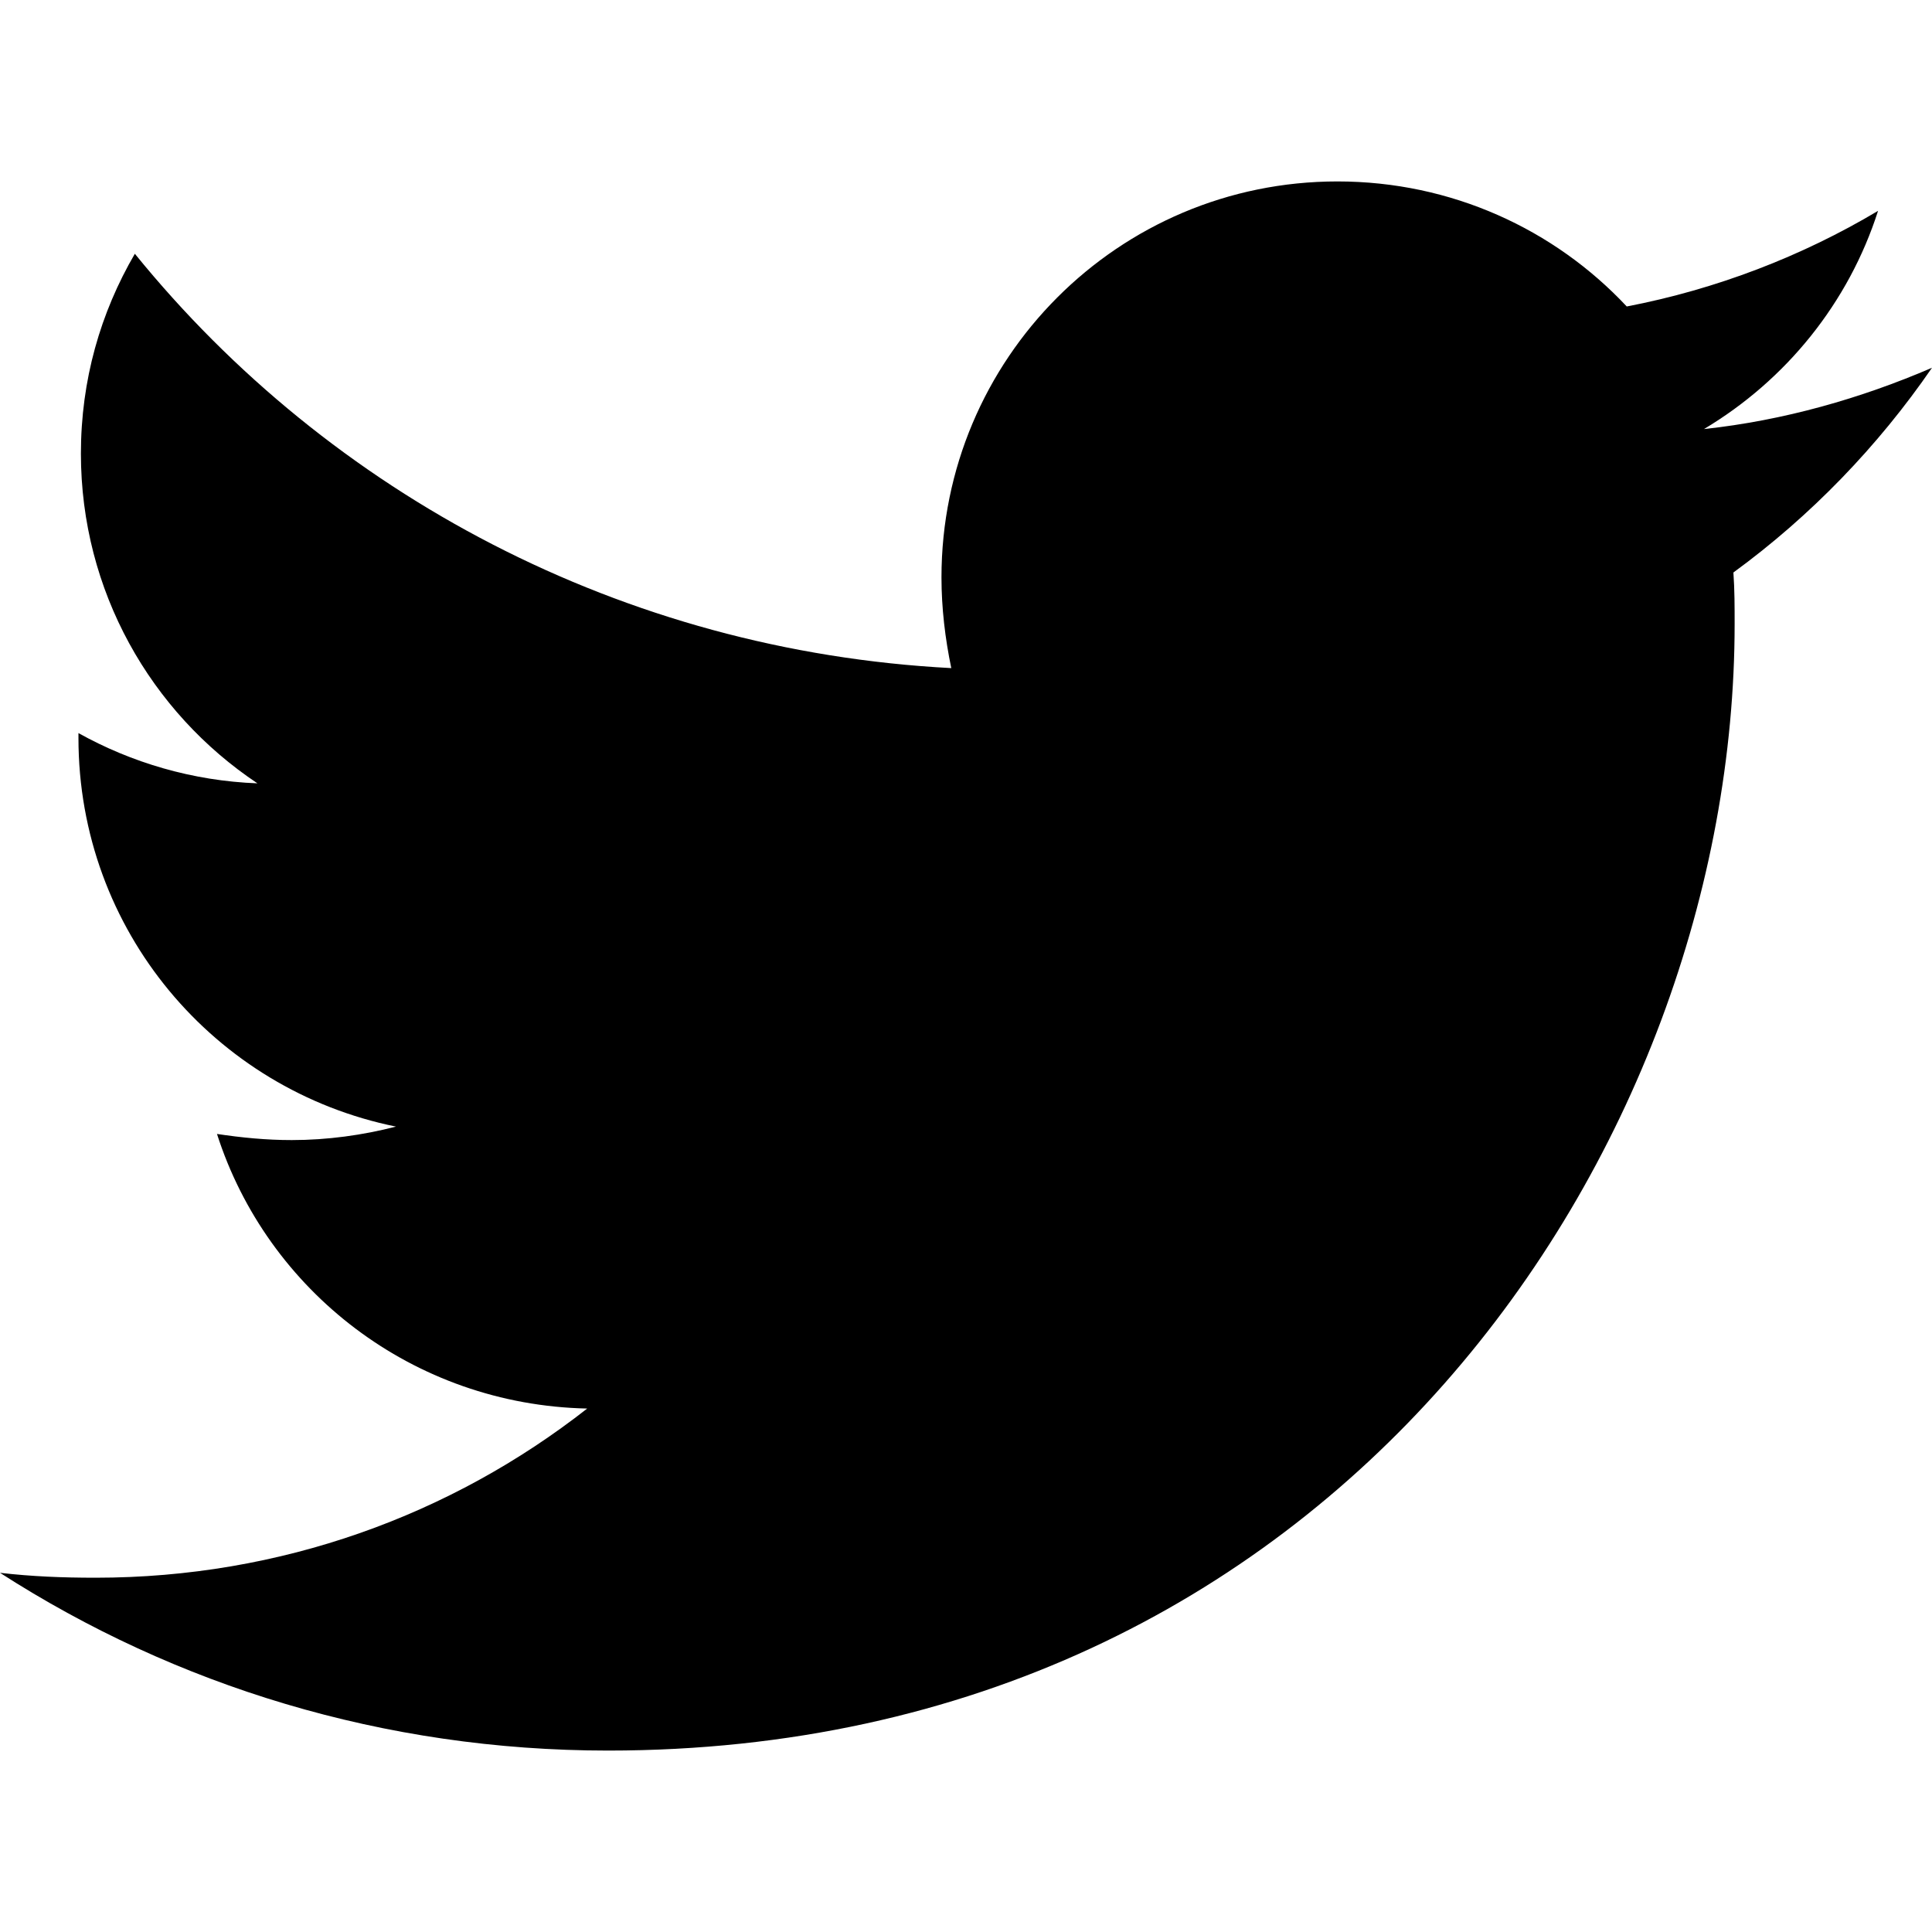
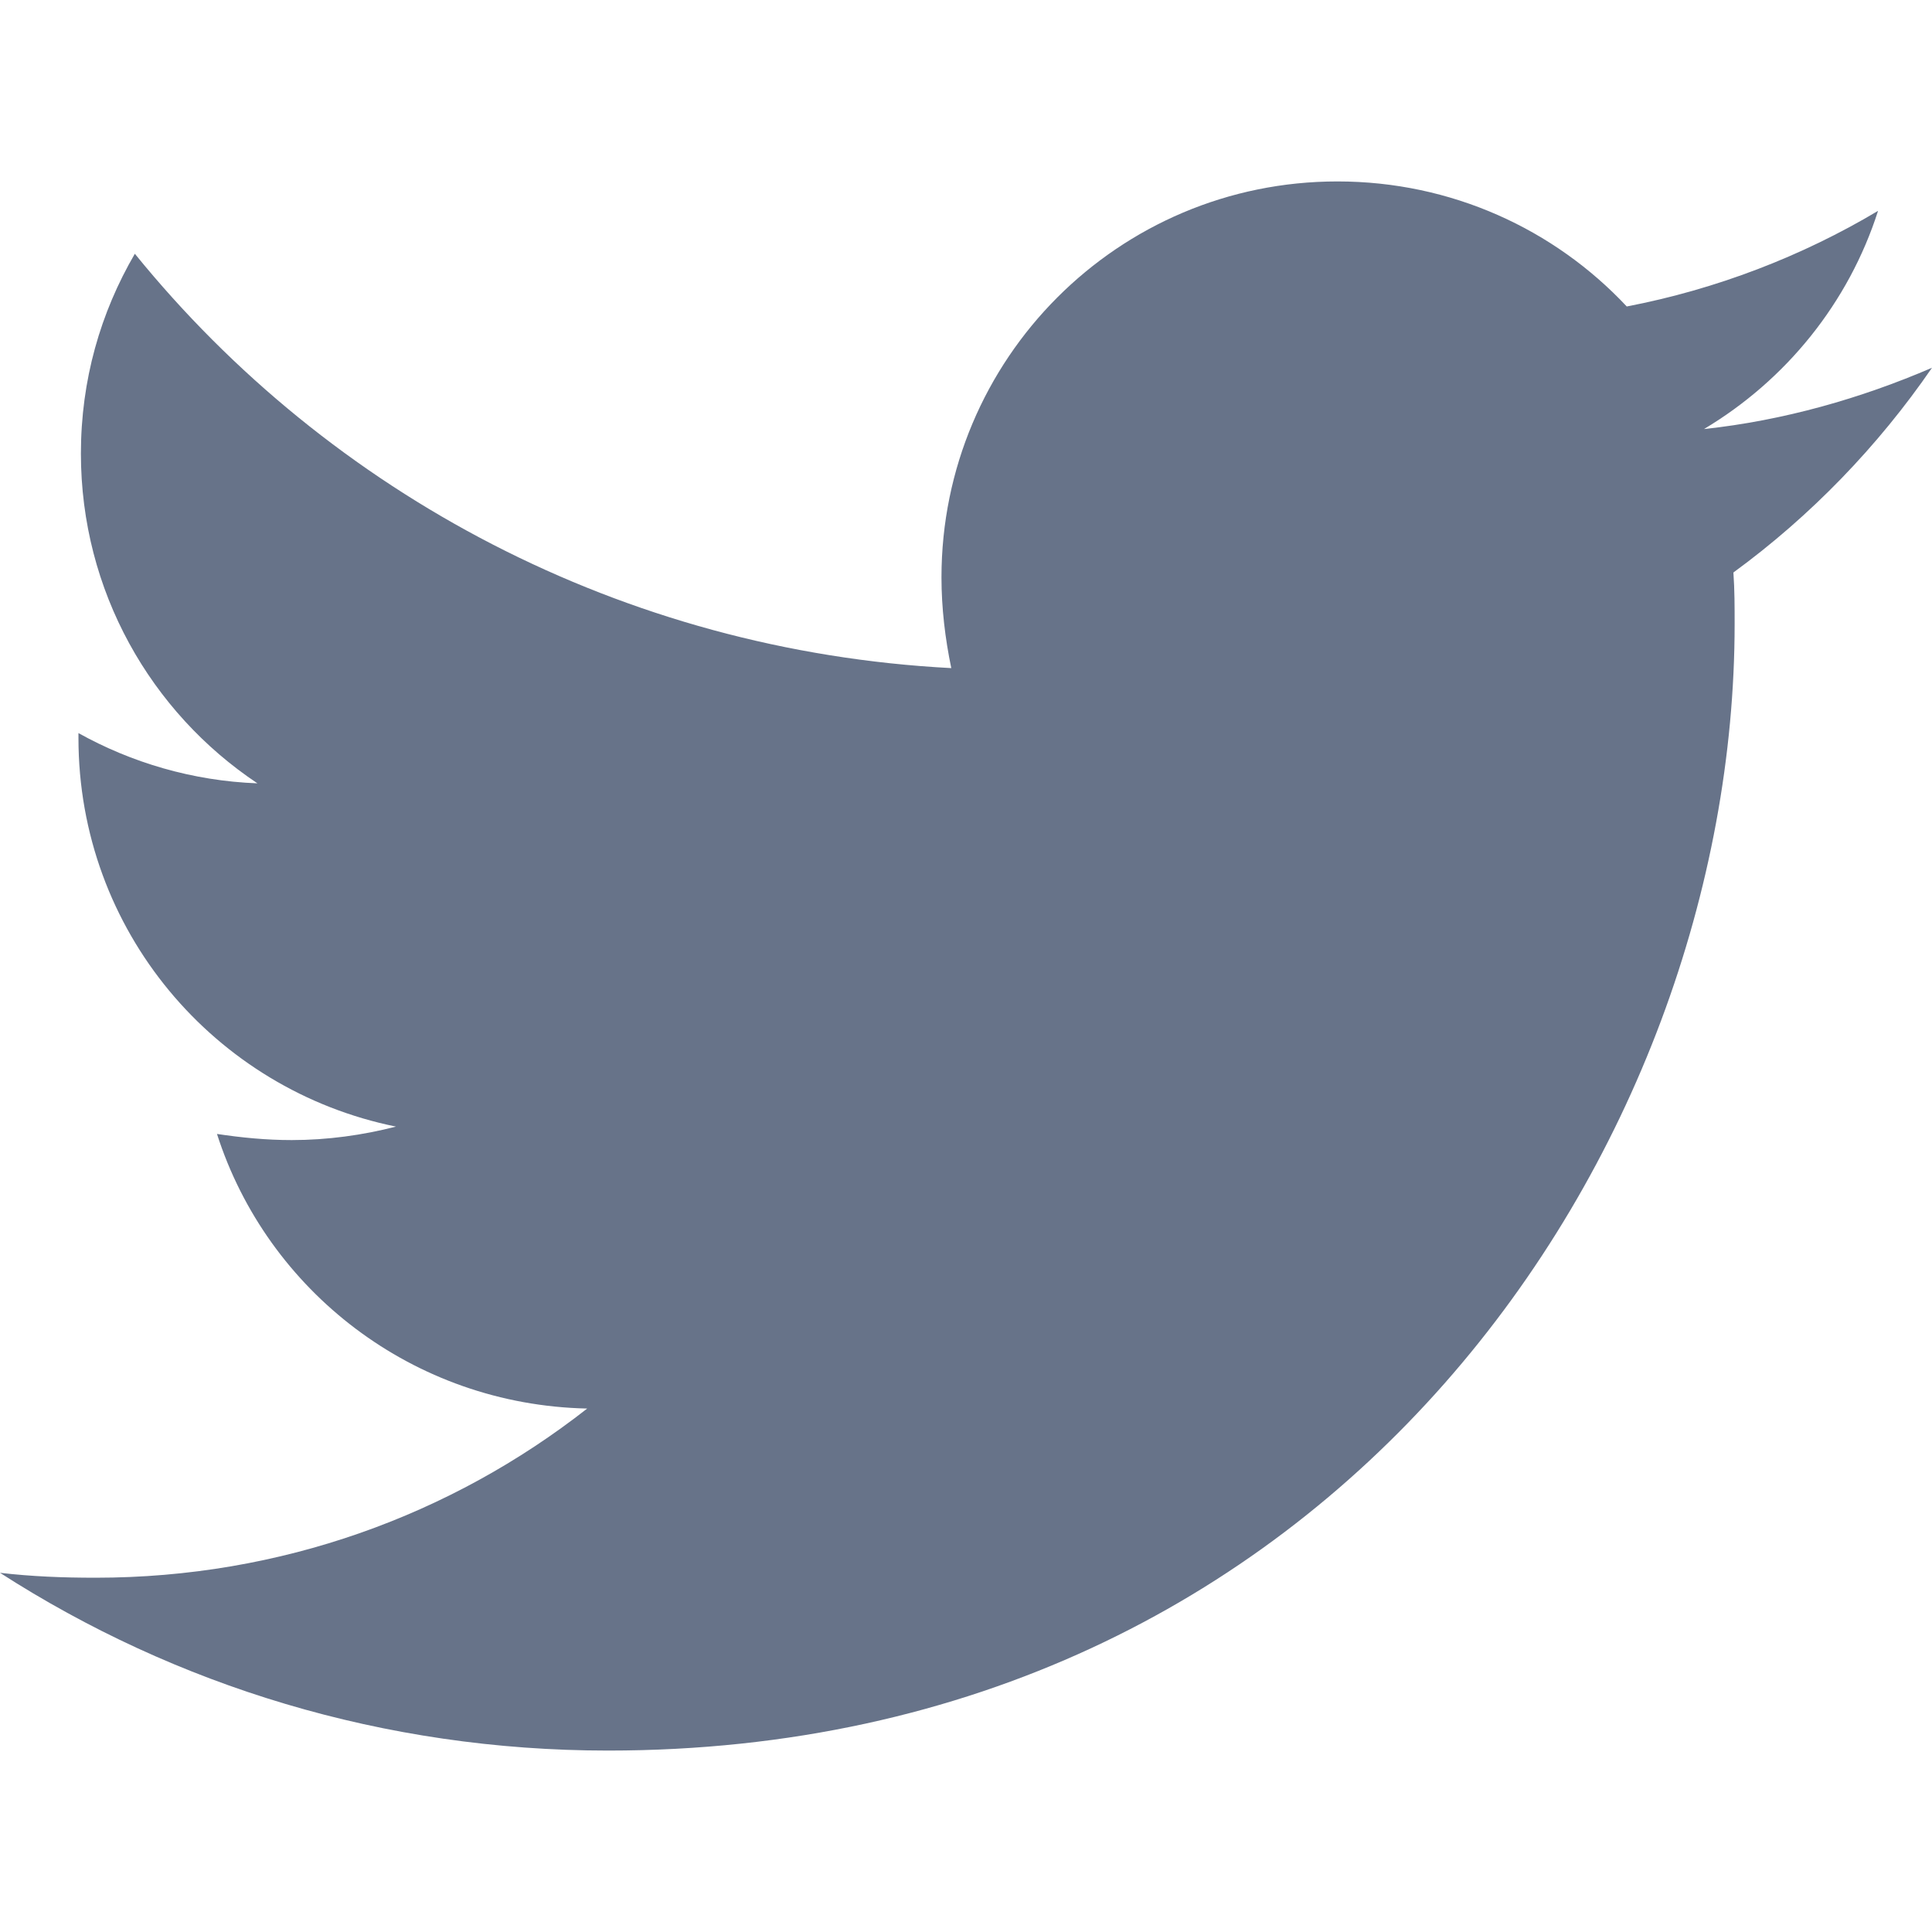
- <svg xmlns="http://www.w3.org/2000/svg" viewBox="0 0 512 512">
+ <svg xmlns="http://www.w3.org/2000/svg" height="1em" viewBox="0 0 512 512">
+   <style>svg{fill:#677389}</style>
  <path d="M459.37 151.716c.325 4.548.325 9.097.325 13.645 0 138.72-105.583 298.558-298.558 298.558-59.452 0-114.68-17.219-161.137-47.106 8.447.974 16.568 1.299 25.34 1.299 49.055 0 94.213-16.568 130.274-44.832-46.132-.975-84.792-31.188-98.112-72.772 6.498.974 12.995 1.624 19.818 1.624 9.421 0 18.843-1.3 27.614-3.573-48.081-9.747-84.143-51.98-84.143-102.985v-1.299c13.969 7.797 30.214 12.67 47.431 13.319-28.264-18.843-46.781-51.005-46.781-87.391 0-19.492 5.197-37.36 14.294-52.954 51.655 63.675 129.3 105.258 216.365 109.807-1.624-7.797-2.599-15.918-2.599-24.04 0-57.828 46.782-104.934 104.934-104.934 30.213 0 57.502 12.67 76.67 33.137 23.715-4.548 46.456-13.32 66.599-25.34-7.798 24.366-24.366 44.833-46.132 57.827 21.117-2.273 41.584-8.122 60.426-16.243-14.292 20.791-32.161 39.308-52.628 54.253z" />
</svg>
